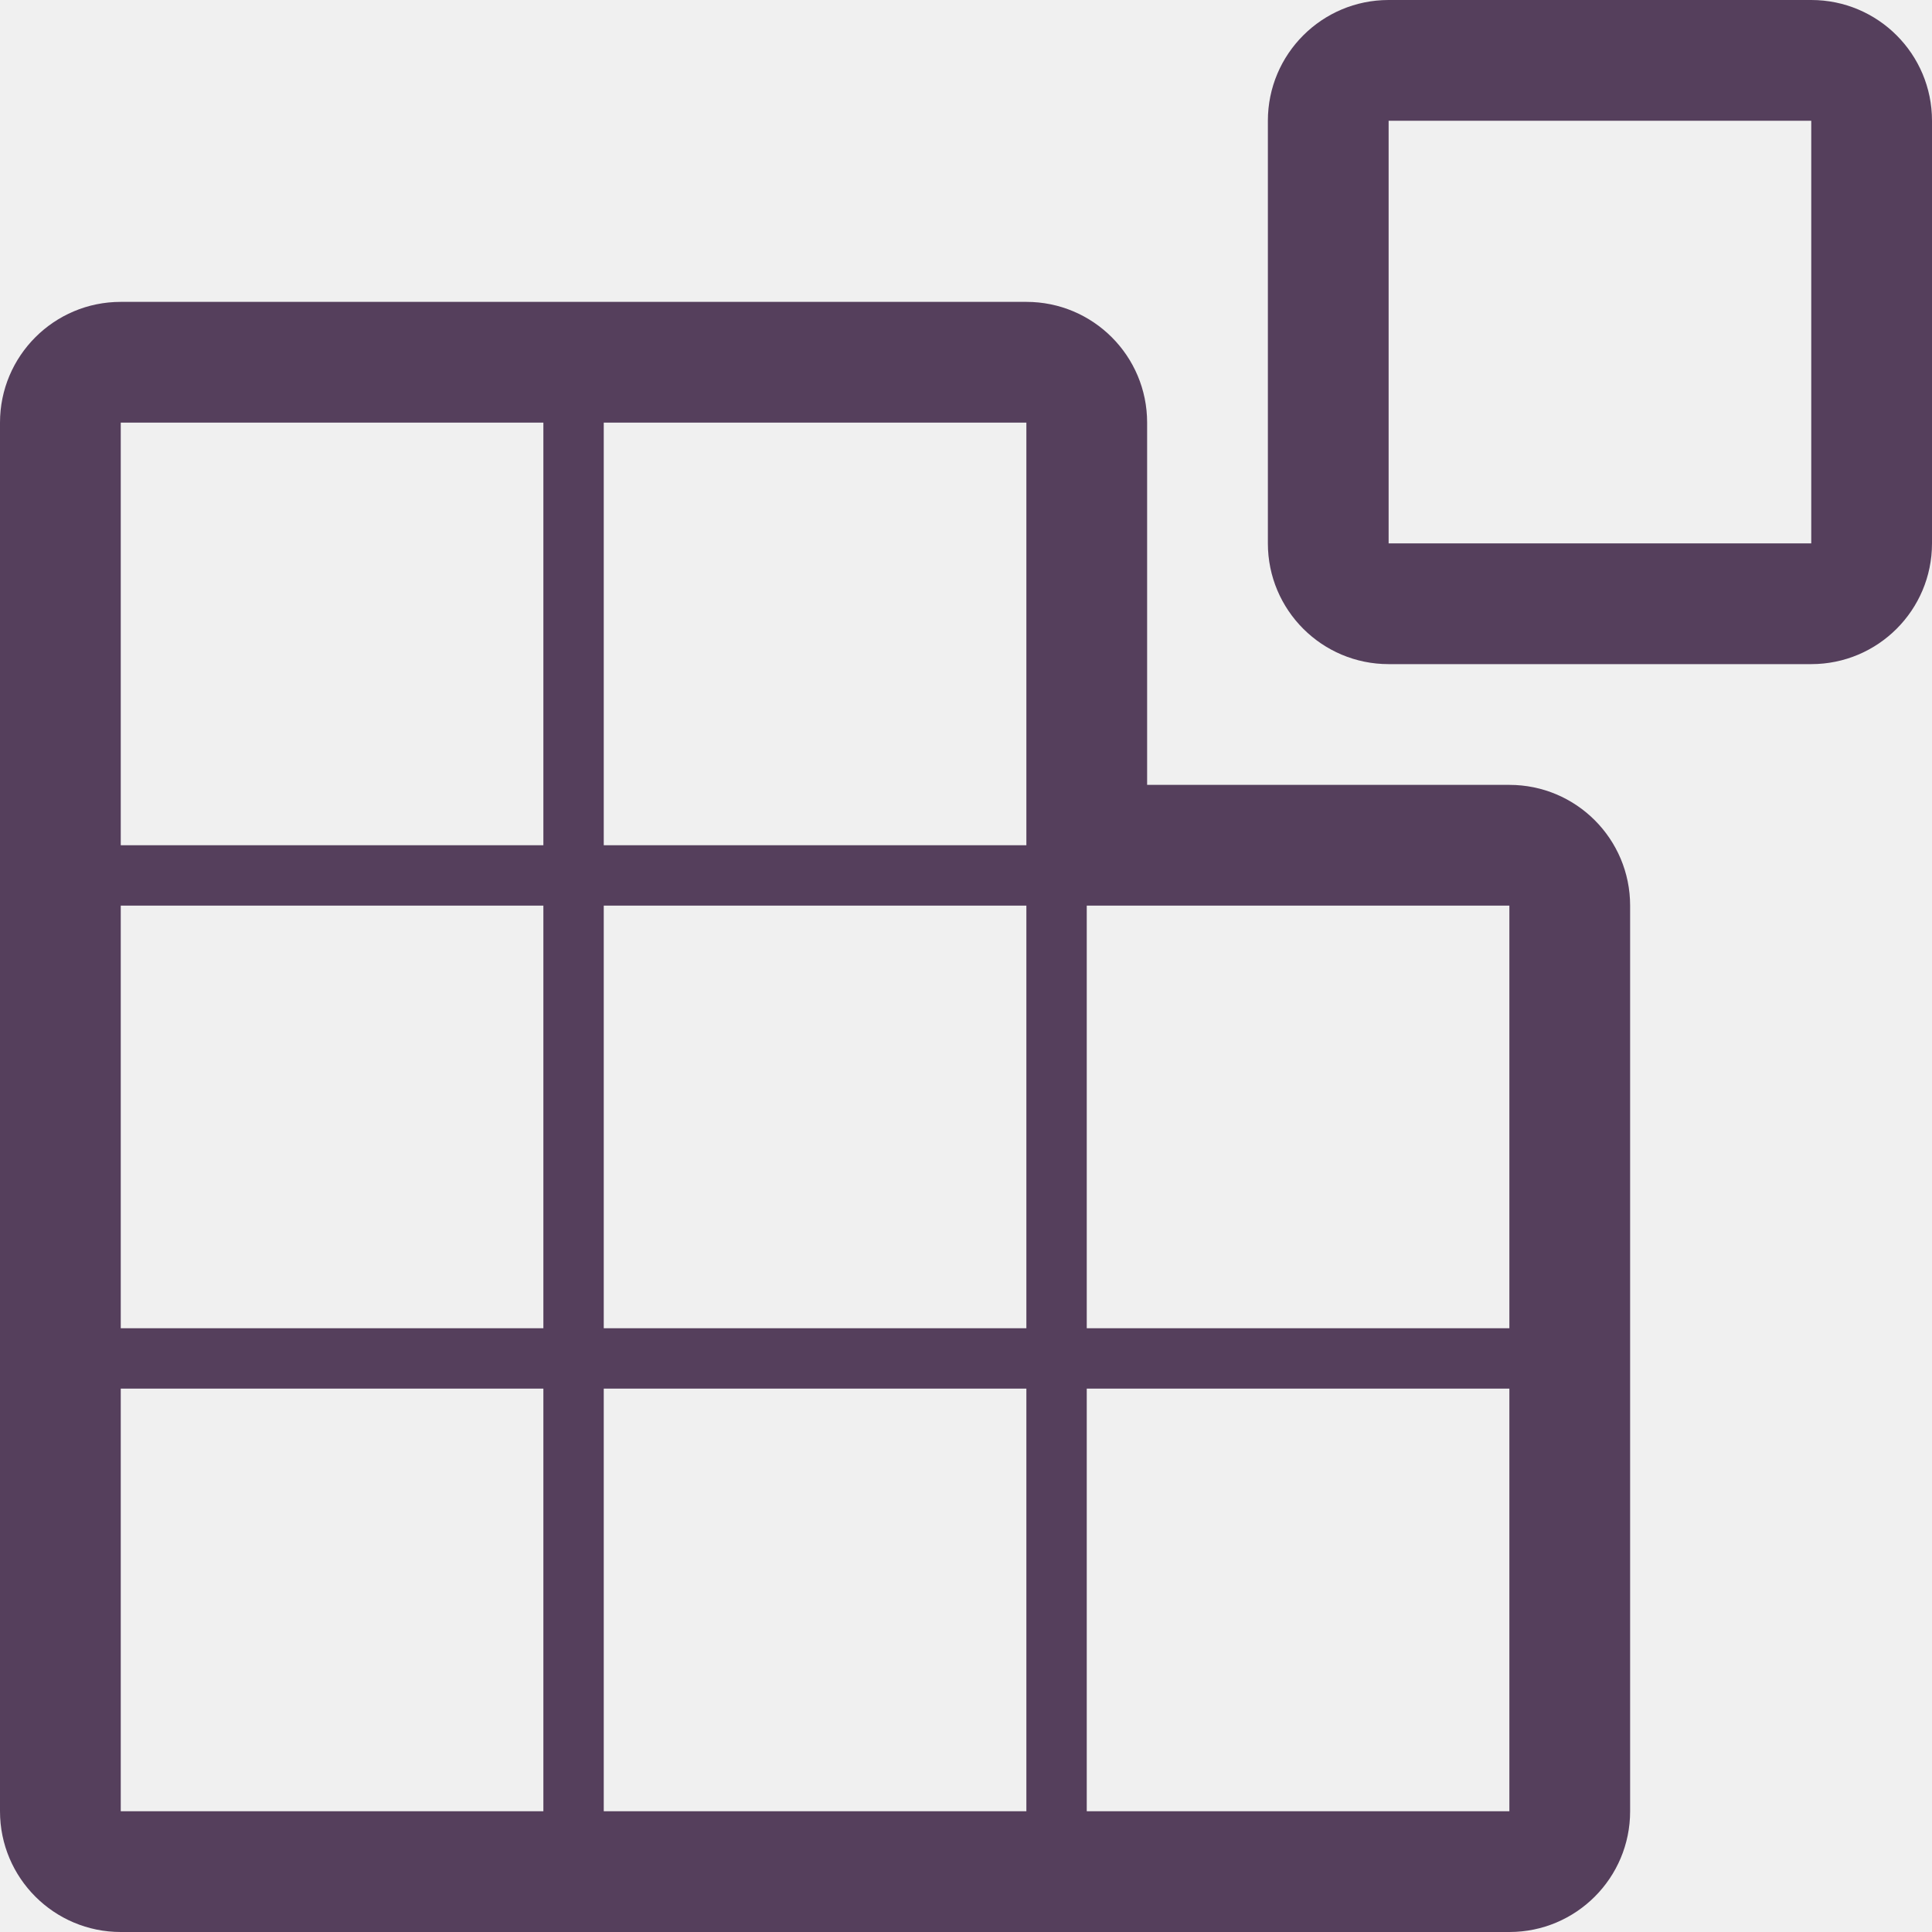
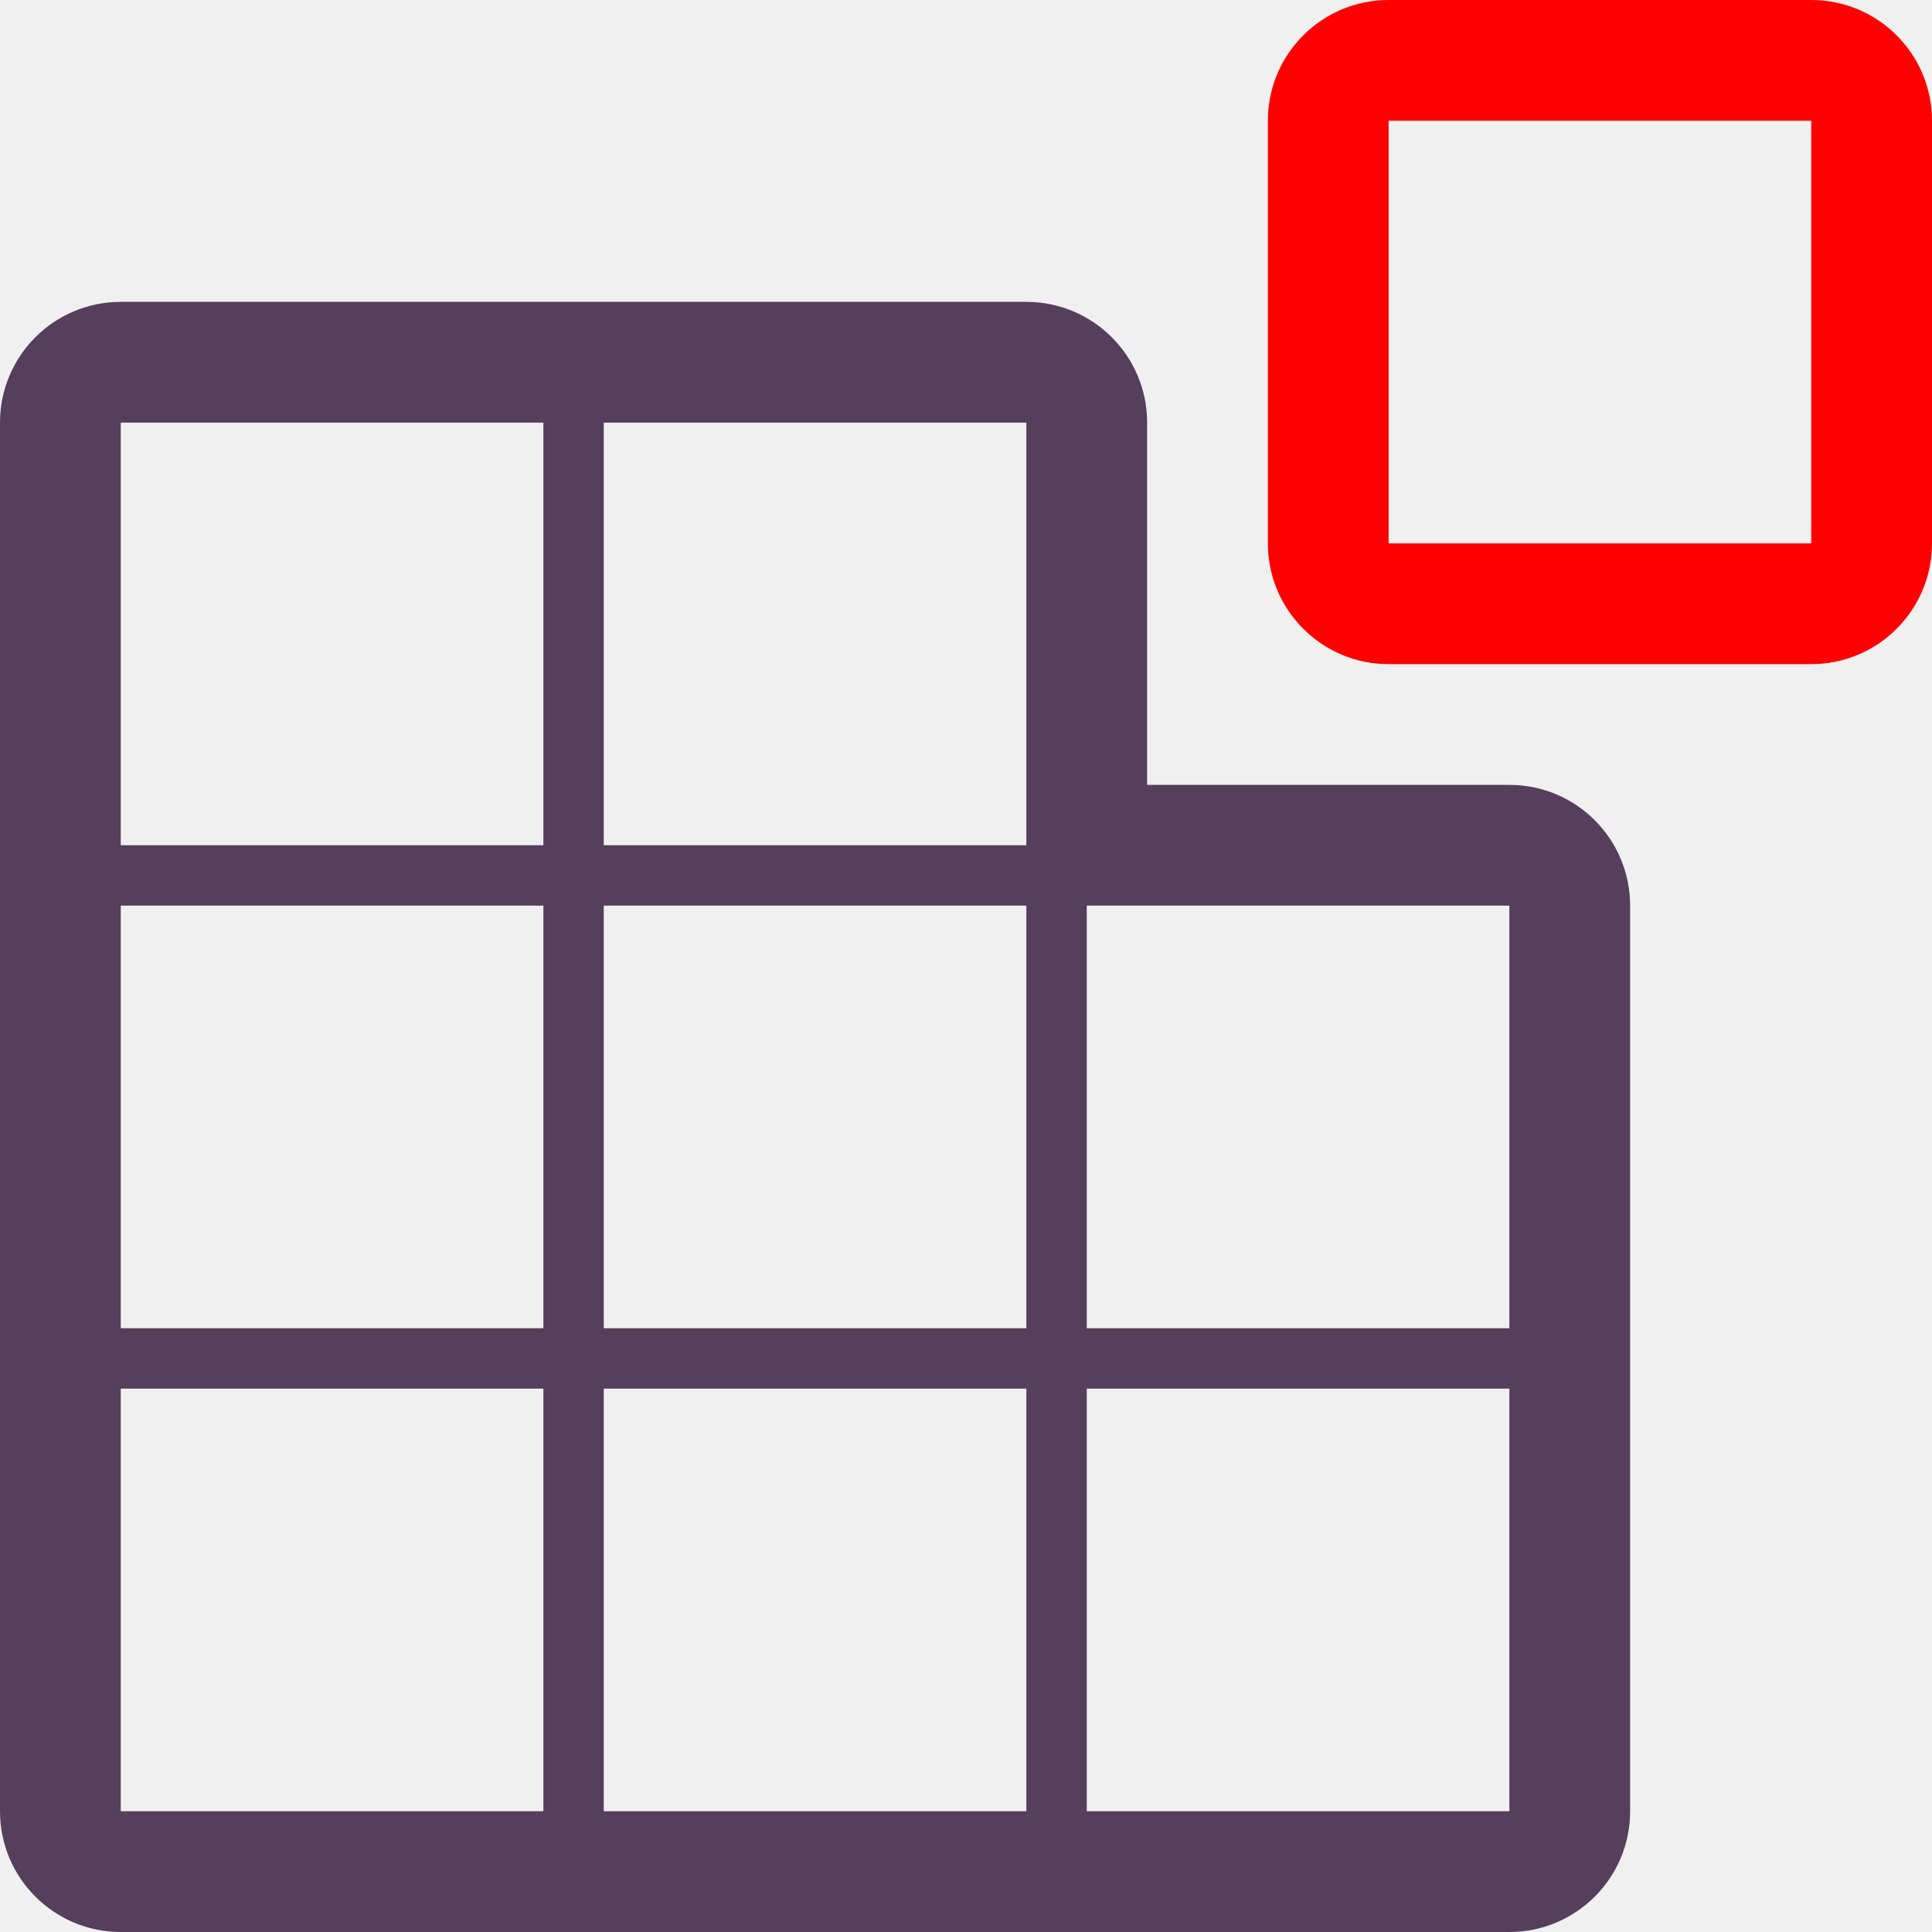
- <svg xmlns="http://www.w3.org/2000/svg" xmlns:xlink="http://www.w3.org/1999/xlink" width="32px" height="32px" viewBox="0 0 32 32" version="1.1">
-   <defs>
-     <rect id="path-1" x="0" y="0" width="32" height="32" />
-   </defs>
+ <svg xmlns="http://www.w3.org/2000/svg" width="32px" height="32px" viewBox="0 0 32 32" version="1.1">
+   <defs />
  <g id="Page-1" stroke="none" stroke-width="1" fill="none" fill-rule="evenodd">
-     <g id="Desktop-HD" transform="translate(-961, -1551)">
-       <g id="pixels" transform="translate(961, 1551)">
-         <g id="Layer_1">
-           <g id="Clipped">
-             <mask id="mask-2" fill="white">
-               <use xlink:href="#path-1" />
-             </mask>
-             <g id="SVGID_1_" />
-             <path d="M30,9 L23,9 L23,2 L30,2 L30,9 L30,9 Z M17,14 L10,14 L10,7 L17,7 L17,14 L17,14 Z M9,14 L2,14 L2,7 L9,7 L9,14 L9,14 Z M25,22 L18,22 L18,15 L25,15 L25,22 L25,22 Z M17,22 L10,22 L10,15 L17,15 L17,22 L17,22 Z M9,22 L2,22 L2,15 L9,15 L9,22 L9,22 Z M25,30 L18,30 L18,23 L25,23 L25,30 L25,30 Z M17,30 L10,30 L10,23 L17,23 L17,30 L17,30 Z M9,30 L2,30 L2,23 L9,23 L9,30 L9,30 Z M30,0 L23,0 C21.896,0 21,0.895 21,2 L21,9 C21,10.105 21.896,11 23,11 L30,11 C31.105,11 32,10.105 32,9 L32,2 C32,0.895 31.105,0 30,0 L30,0 Z M17,5 L2,5 C0.896,5 0,5.895 0,7 L0,30 C0,31.105 0.896,32 2,32 L25,32 C26.105,32 27,31.105 27,30 L27,15 C27,13.895 26.105,13 25,13 L19,13 L19,7 C19,5.895 18.105,5 17,5 L17,5 Z" id="Shape" fill="#553F5C" mask="url(#mask-2)" />
-           </g>
-         </g>
+     <g id="Desktop-HD" transform="translate(-961, -1551)" fill="#553F5C">
+       <g id="extensible" transform="translate(961, 1551)">
+         <path d="M30,0 L23,0 C21.896,0 21,0.895 21,2 L21,9 C21,10.105 21.896,11 23,11 L30,11 C31.105,11 32,10.105 32,9 L32,2 C32,0.895 31.105,0 30,0 Z M30,9 L23,9 L23,2 L30,2 L30,9 Z" id="Piece" fill="red" />
+         <path d="M17,5 L2,5 C0.896,5 0,5.895 0,7 L0,30 C0,31.105 0.896,32 2,32 L25,32 C26.105,32 27,31.105 27,30 L27,15 C27,13.895 26.105,13 25,13 L19,13 L19,7 C19,5.895 18.105,5 17,5 Z M9,30 L2,30 L2,23 L9,23 L9,30 Z M17,30 L10,30 L10,23 L17,23 L17,30 Z M25,30 L18,30 L18,23 L25,23 L25,30 Z M9,22 L2,22 L2,15 L9,15 L9,22 Z M17,22 L10,22 L10,15 L17,15 L17,22 Z M25,22 L18,22 L18,15 L25,15 L25,22 Z M9,14 L2,14 L2,7 L9,7 L9,14 Z M17,14 L10,14 L10,7 L17,7 L17,14 Z" id="Body" />
      </g>
    </g>
  </g>
</svg>
